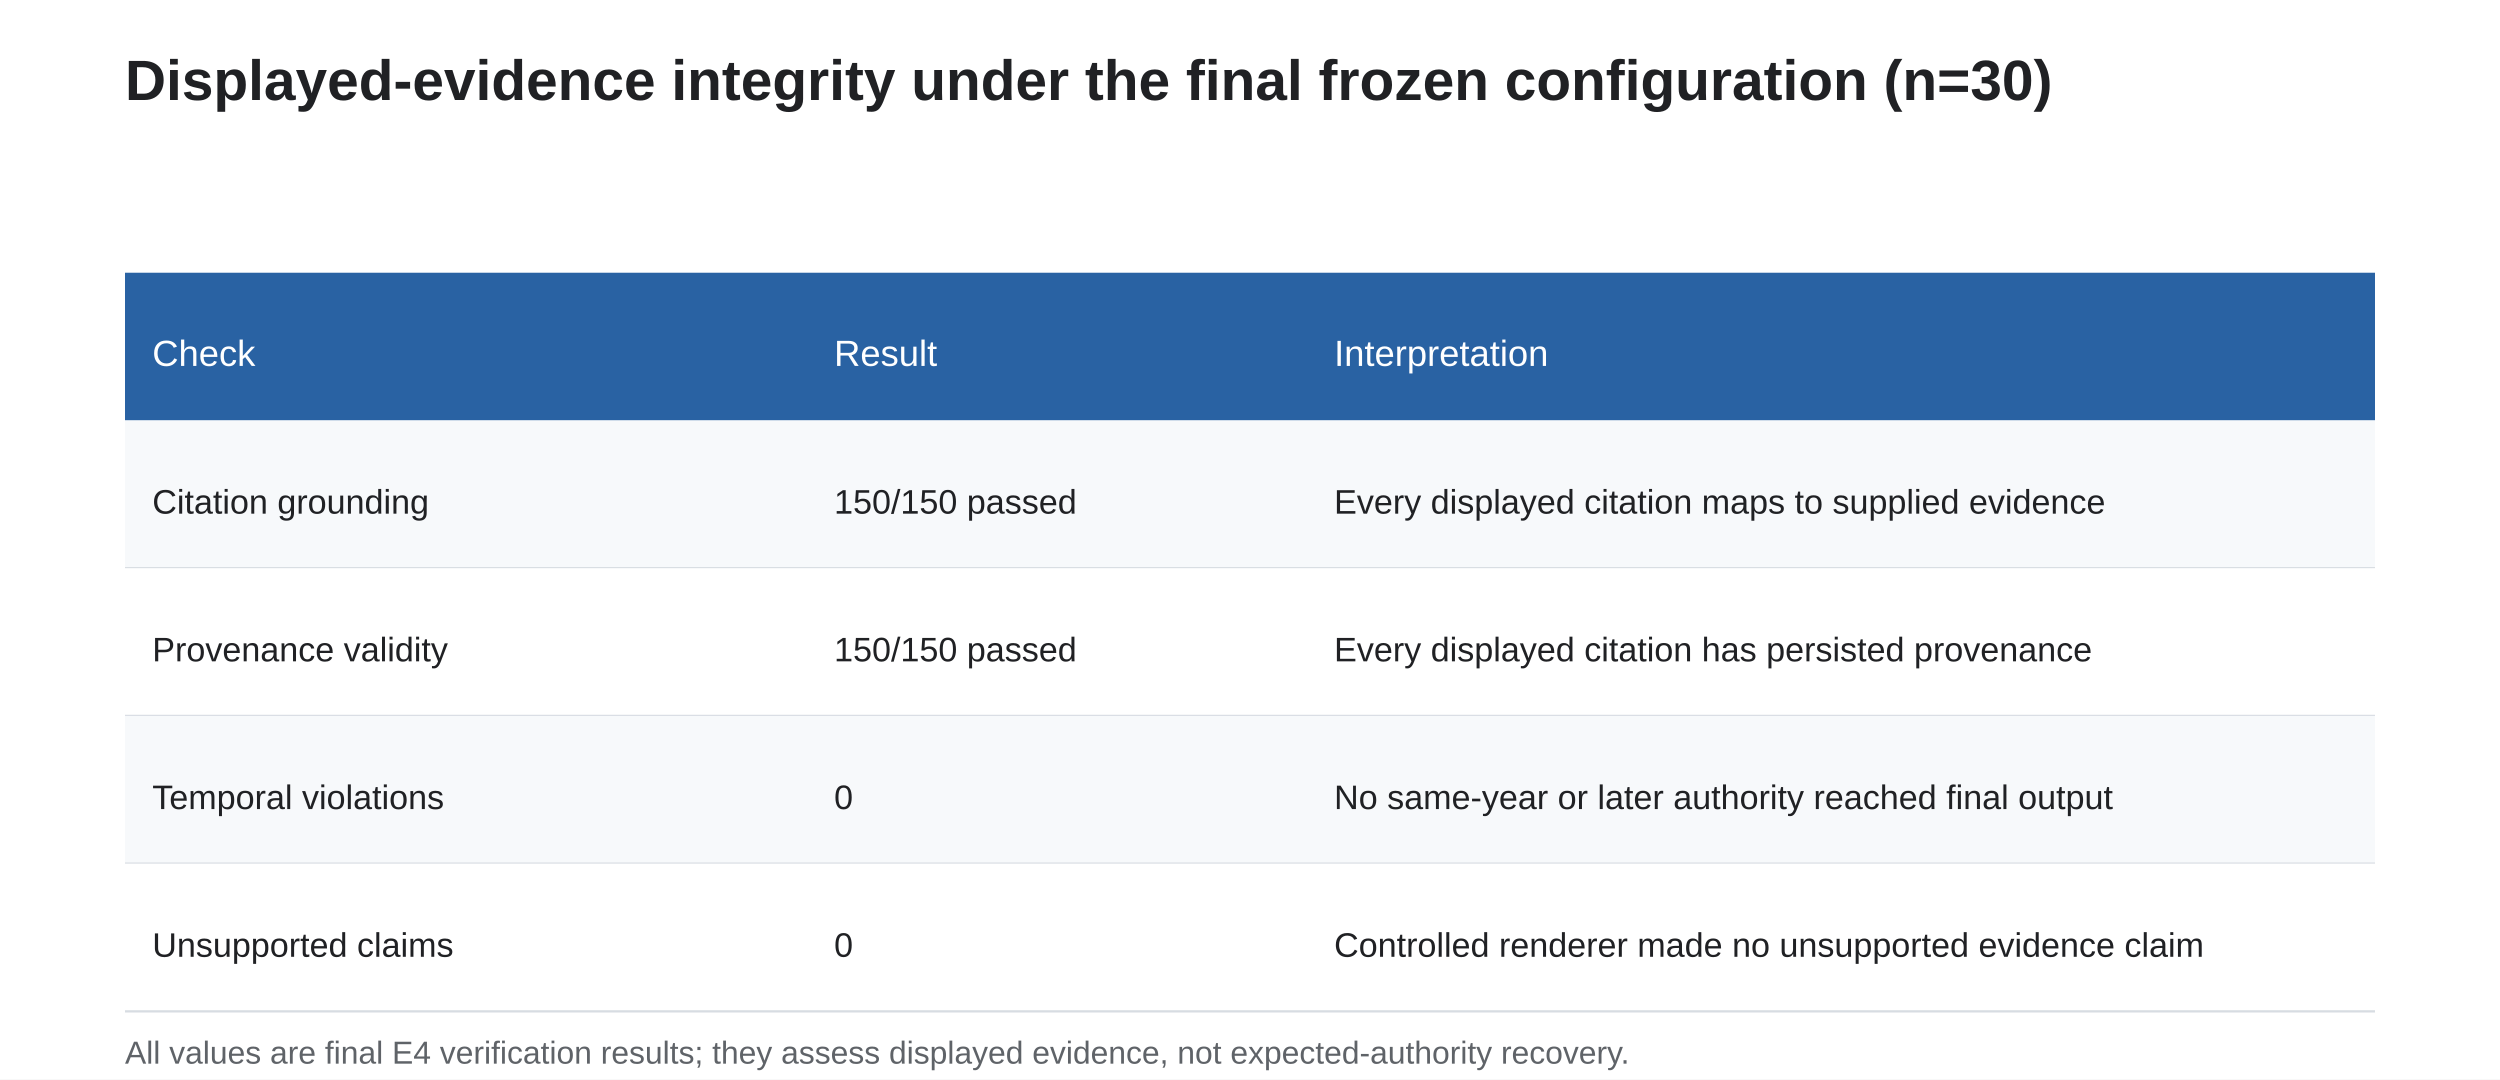
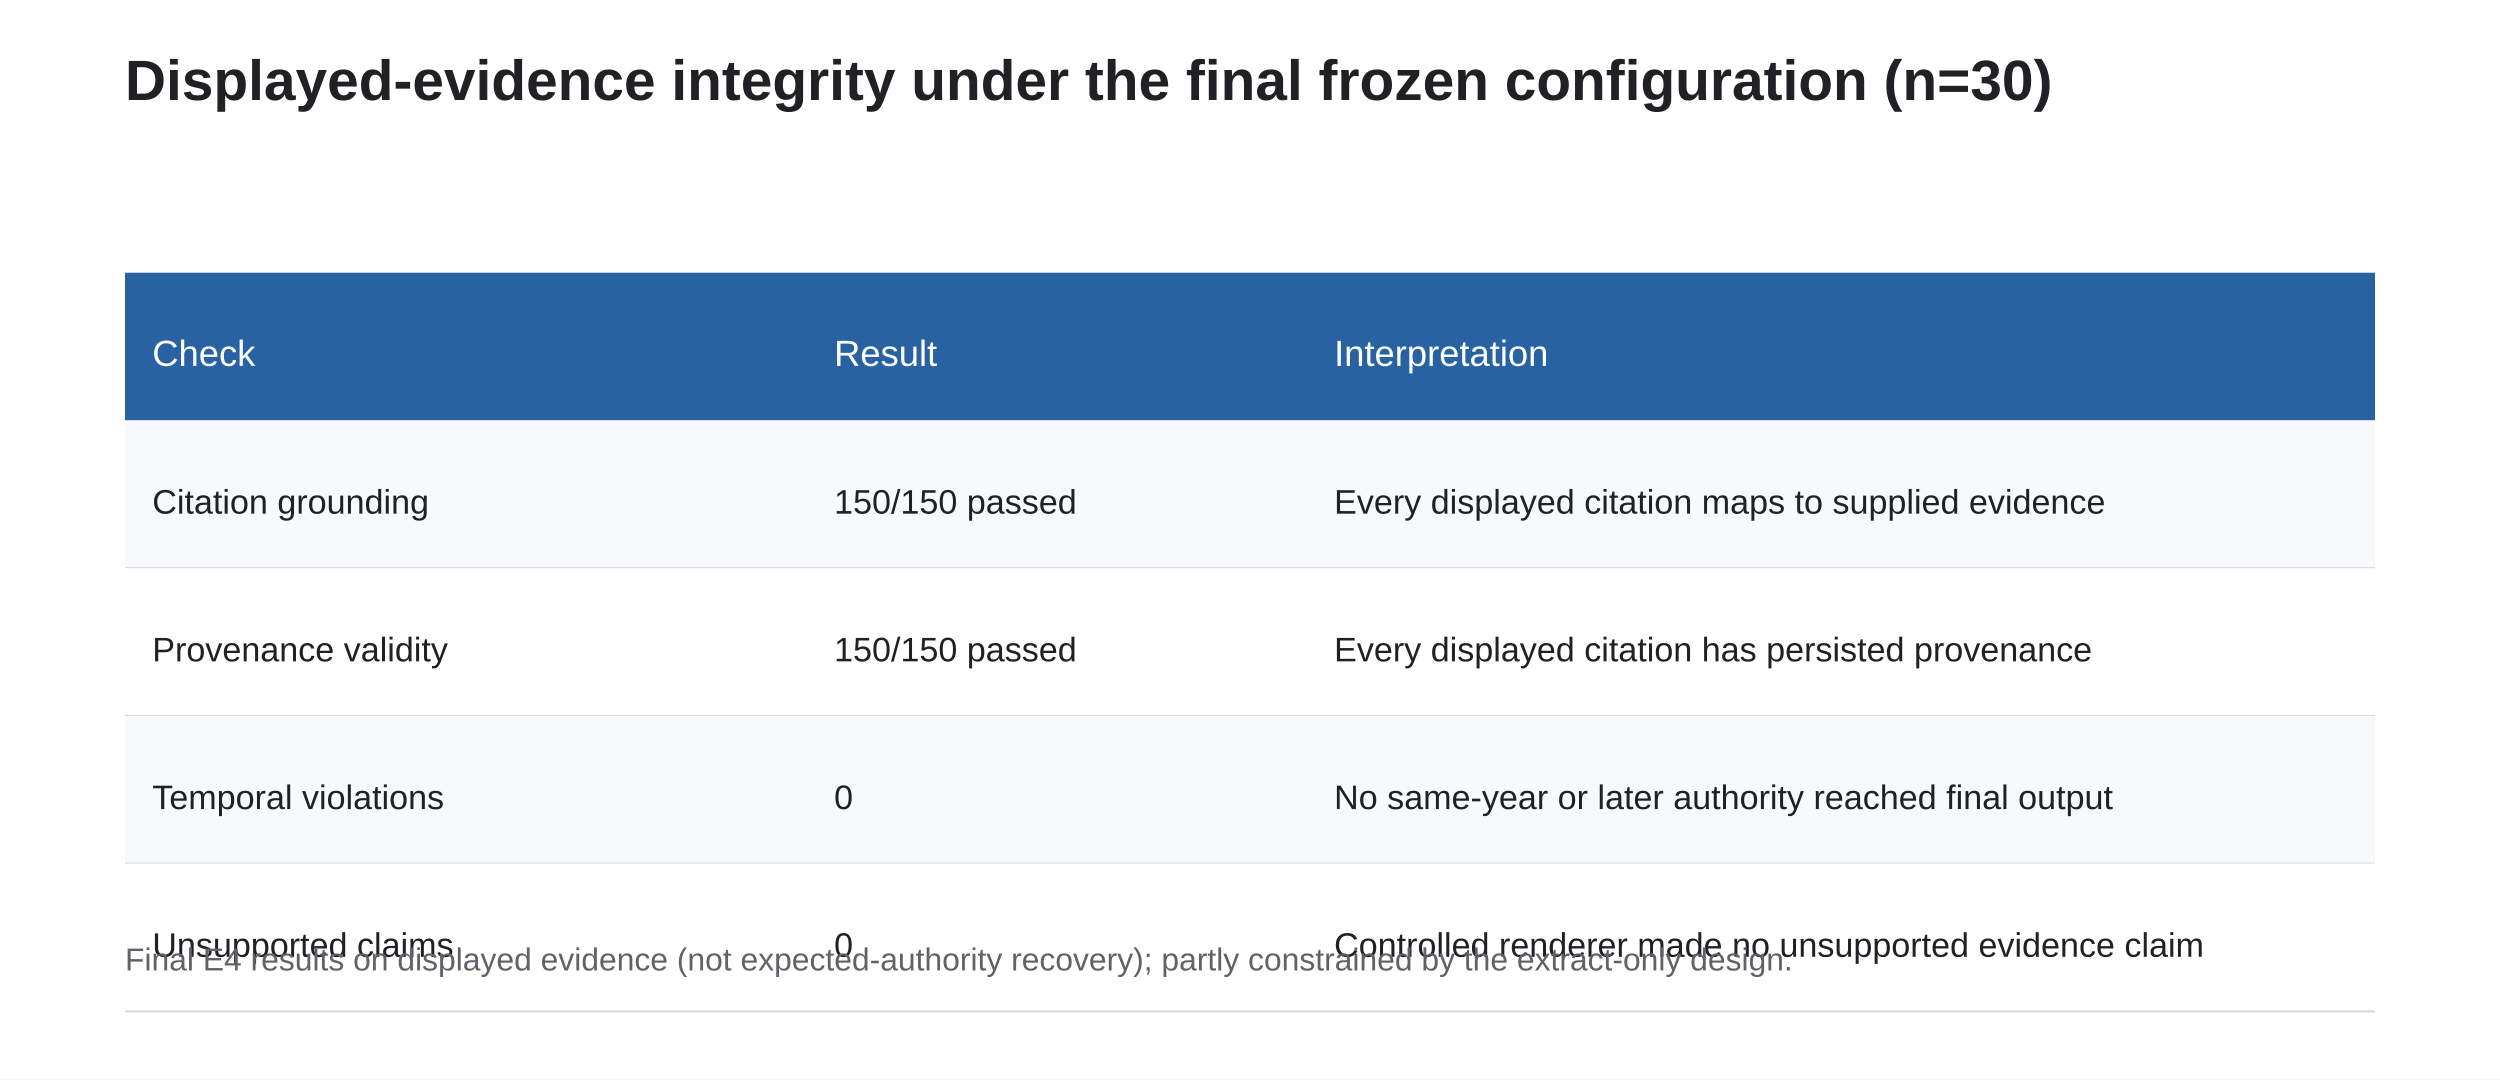
<svg xmlns="http://www.w3.org/2000/svg" width="1100" height="475" viewBox="0 0 1100 475" role="img" aria-labelledby="title desc">
  <rect width="100%" height="100%" fill="white" />
  <text x="55" y="44" font-family="Arial, Helvetica, sans-serif" font-size="25" font-weight="700" fill="#202124">Displayed-evidence integrity under the final frozen configuration (n=30)</text>
  <rect x="55.0" y="120.0" width="990.0" height="65.0" fill="#2962a3" />
  <text x="67.0" y="161.0" font-family="Arial, Helvetica, sans-serif" font-size="16" font-weight="500" fill="white" text-anchor="start">Check</text>
  <text x="367.0" y="161.0" font-family="Arial, Helvetica, sans-serif" font-size="16" font-weight="500" fill="white" text-anchor="start">Result</text>
  <text x="587.0" y="161.0" font-family="Arial, Helvetica, sans-serif" font-size="16" font-weight="500" fill="white" text-anchor="start">Interpretation</text>
  <rect x="55.0" y="185.0" width="990.0" height="65.0" fill="#f7f9fb" />
  <line x1="55.0" y1="250.0" x2="1045.0" y2="250.0" stroke="#d7dce2" stroke-width="1" />
  <text x="67.0" y="226.0" font-family="Arial, Helvetica, sans-serif" font-size="15" font-weight="400" fill="#202124" text-anchor="start">Citation grounding</text>
  <text x="367.0" y="226.0" font-family="Arial, Helvetica, sans-serif" font-size="15" font-weight="400" fill="#202124" text-anchor="start">150/150 passed</text>
  <text x="587.0" y="226.0" font-family="Arial, Helvetica, sans-serif" font-size="15" font-weight="400" fill="#202124" text-anchor="start">Every displayed citation maps to supplied evidence</text>
  <rect x="55.0" y="250.0" width="990.0" height="65.0" fill="#ffffff" />
  <line x1="55.0" y1="315.0" x2="1045.0" y2="315.0" stroke="#d7dce2" stroke-width="1" />
  <text x="67.0" y="291.0" font-family="Arial, Helvetica, sans-serif" font-size="15" font-weight="400" fill="#202124" text-anchor="start">Provenance validity</text>
  <text x="367.0" y="291.0" font-family="Arial, Helvetica, sans-serif" font-size="15" font-weight="400" fill="#202124" text-anchor="start">150/150 passed</text>
  <text x="587.0" y="291.0" font-family="Arial, Helvetica, sans-serif" font-size="15" font-weight="400" fill="#202124" text-anchor="start">Every displayed citation has persisted provenance</text>
  <rect x="55.0" y="315.0" width="990.0" height="65.0" fill="#f7f9fb" />
  <line x1="55.0" y1="380.0" x2="1045.0" y2="380.0" stroke="#d7dce2" stroke-width="1" />
  <text x="67.0" y="356.0" font-family="Arial, Helvetica, sans-serif" font-size="15" font-weight="400" fill="#202124" text-anchor="start">Temporal violations</text>
  <text x="367.0" y="356.0" font-family="Arial, Helvetica, sans-serif" font-size="15" font-weight="400" fill="#202124" text-anchor="start">0</text>
  <text x="587.0" y="356.0" font-family="Arial, Helvetica, sans-serif" font-size="15" font-weight="400" fill="#202124" text-anchor="start">No same-year or later authority reached final output</text>
  <rect x="55.0" y="380.0" width="990.0" height="65.0" fill="#ffffff" />
  <line x1="55.0" y1="445.0" x2="1045.0" y2="445.0" stroke="#d7dce2" stroke-width="1" />
  <text x="67.0" y="421.0" font-family="Arial, Helvetica, sans-serif" font-size="15" font-weight="400" fill="#202124" text-anchor="start">Unsupported claims</text>
  <text x="367.0" y="421.0" font-family="Arial, Helvetica, sans-serif" font-size="15" font-weight="400" fill="#202124" text-anchor="start">0</text>
  <text x="587.0" y="421.0" font-family="Arial, Helvetica, sans-serif" font-size="15" font-weight="400" fill="#202124" text-anchor="start">Controlled renderer made no unsupported evidence claim</text>
-   <text x="55.0" y="468.0" font-family="Arial, Helvetica, sans-serif" font-size="14" font-weight="400" fill="#5f6368" text-anchor="start">All values are final E4 verification results; they assess displayed evidence, not expected-authority recovery.</text>
+   <text x="55.0" y="427.0" font-family="Arial, Helvetica, sans-serif" font-size="14" font-weight="400" fill="#5f6368" text-anchor="start">Final E4 results on displayed evidence (not expected-authority recovery); partly constrained by the extract-only design.</text>
</svg>
